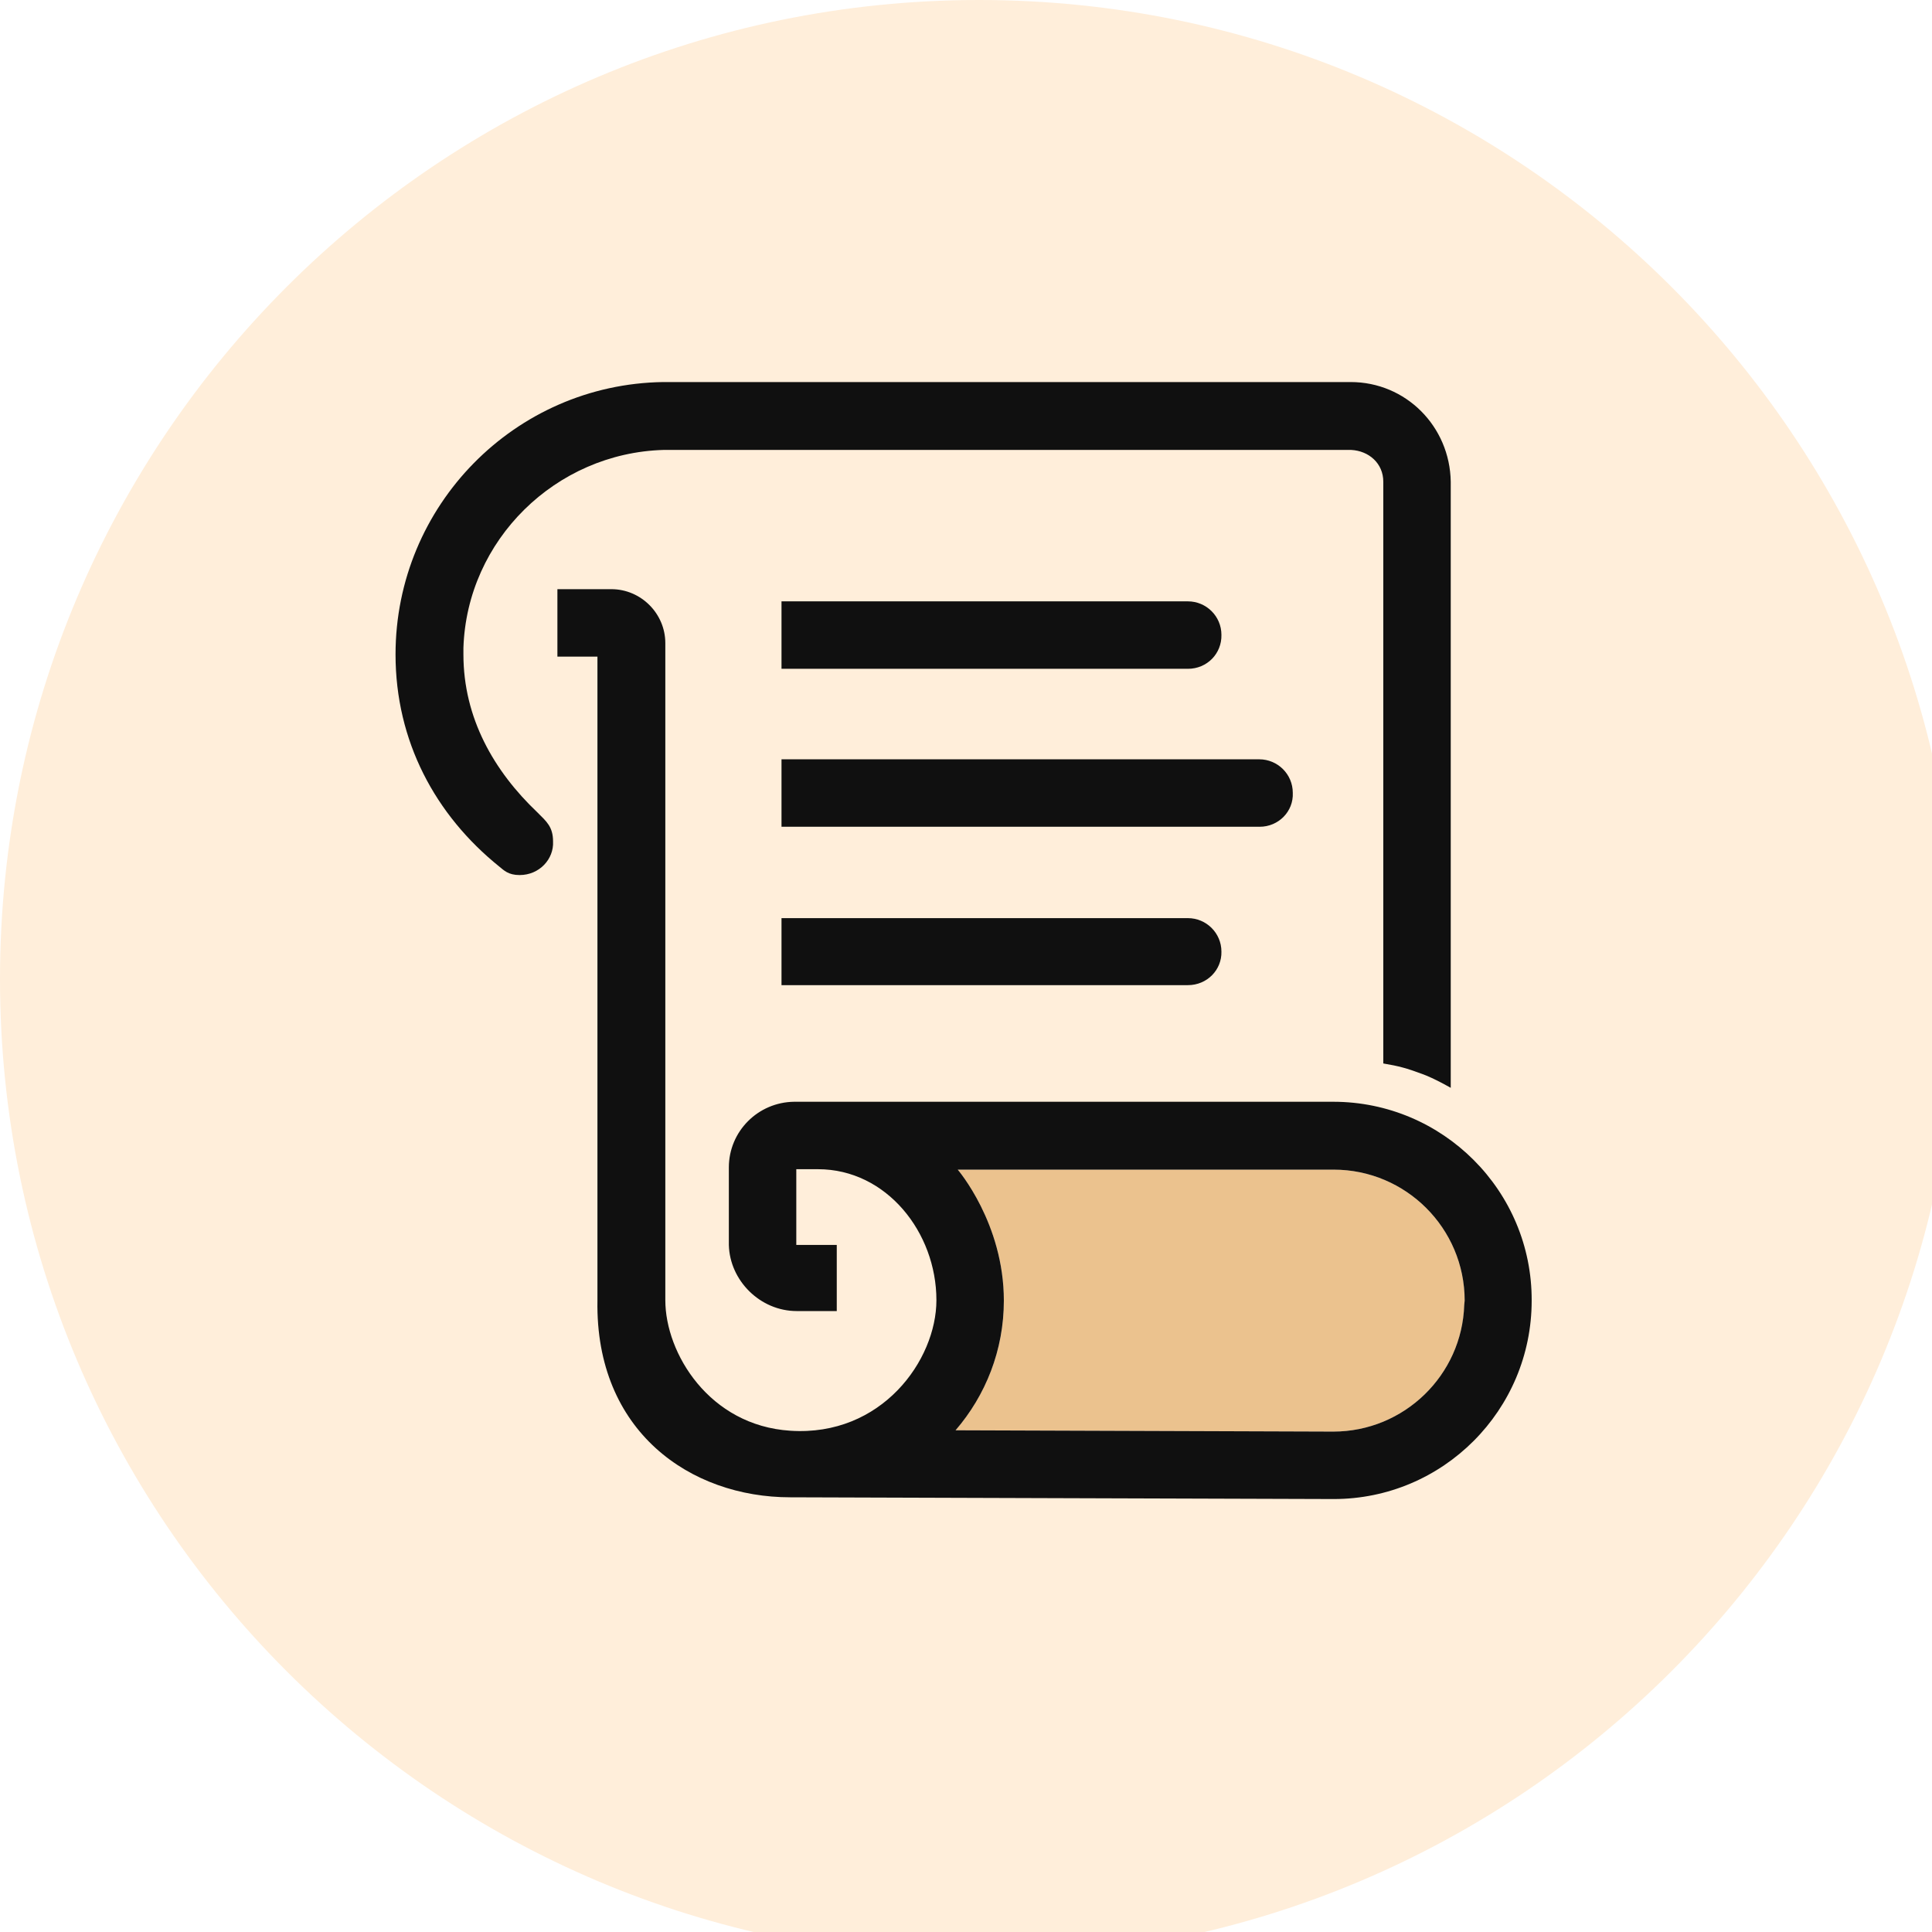
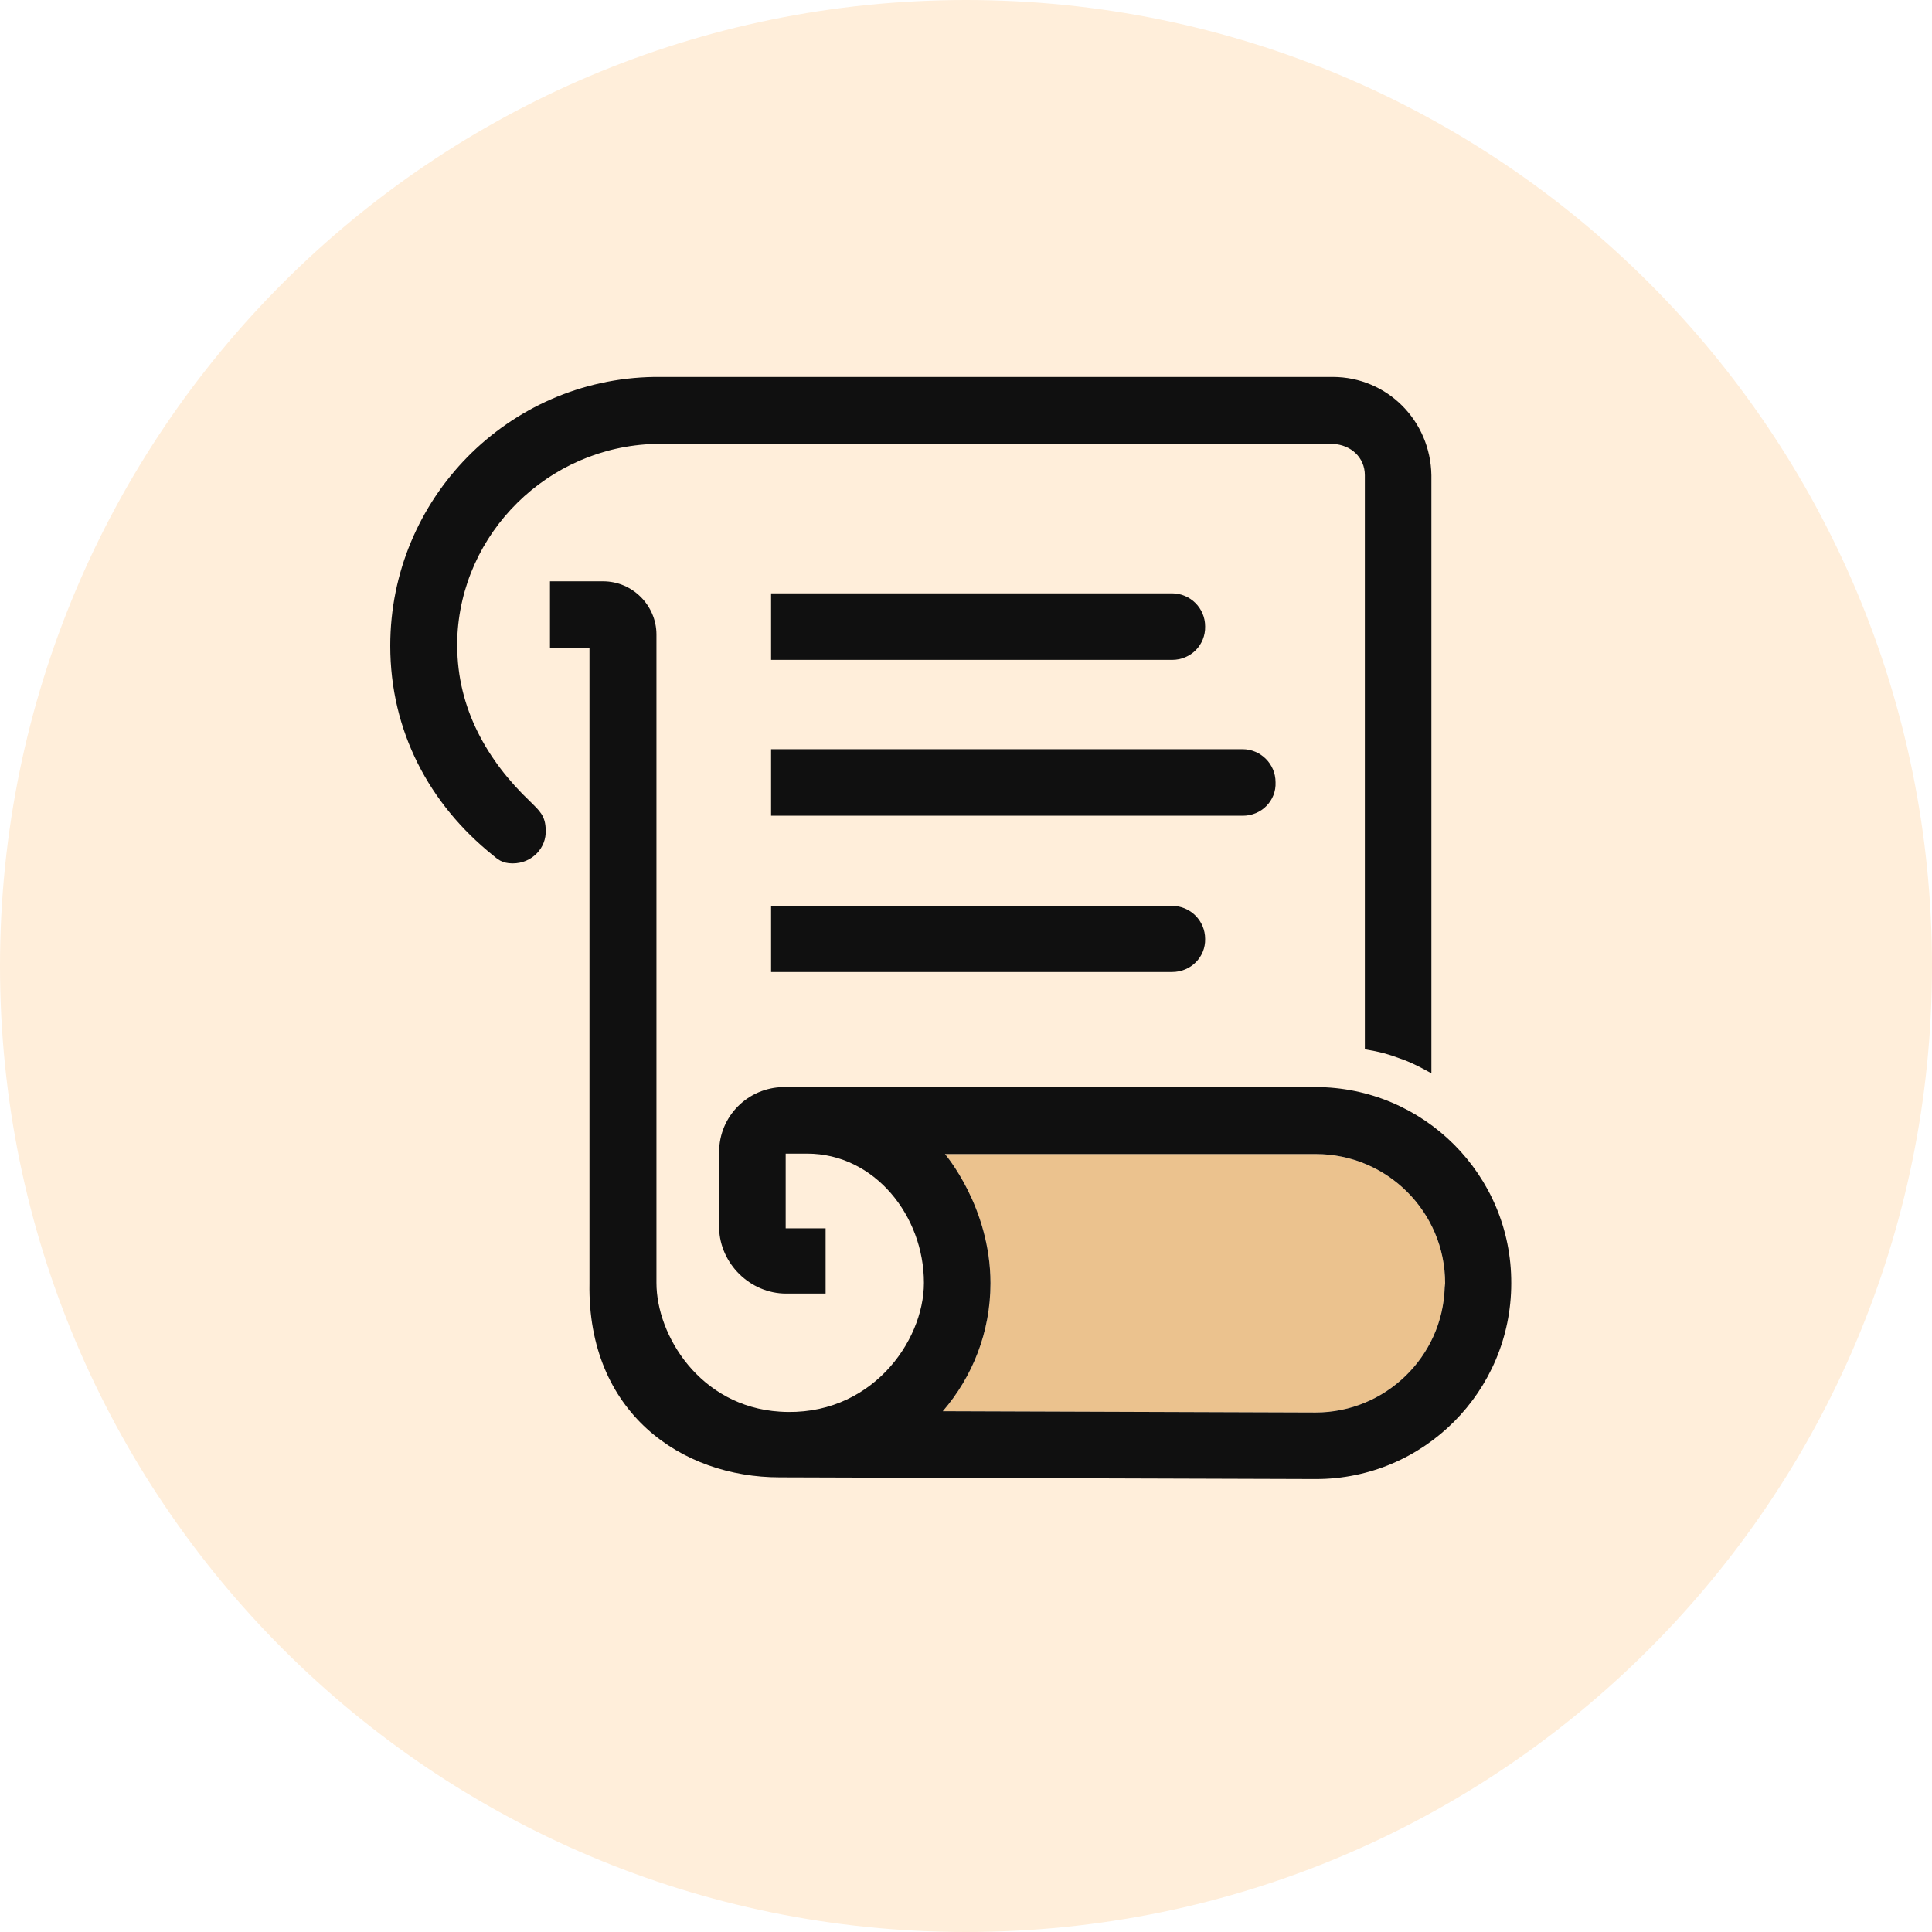
- <svg xmlns="http://www.w3.org/2000/svg" version="1.1" id="Layer_1" x="0px" y="0px" viewBox="0 0 444 444" style="enable-background:new 0 0 444 444;" xml:space="preserve">
-   <clipPath id="clipCircle">
-     <circle r="225" cx="225" cy="225" />
-   </clipPath>
-   <g>
-     <rect class="bg" fill="#FFEEDA" width="444" height="444" clip-path="url(#clipCircle)" />
-     <g>
-       <path class="bg" fill="#FFEEDA" d="M333.4,262V110.6c-0.2-12.7-10.3-22.9-23-22.9h-158c-34.1,0.5-61.5,28.4-61.5,62.6c0,11.5,3.1,21.4,7.8,30.1    c4,7.2,10.3,14,16.5,19.1c1.8,1.4,0.9,0.8,6.3,4.1c7.4,4.5,15.9,6.8,15.9,6.8l-0.1,90.6c0.2,4.3,0.6,8.4,1.8,12.3    c3.5,12.8,12.4,22.6,24.4,27.3c5,2,10.7,3.3,16.8,3.4l126.2,0.4c25.1,0,45.5-20.4,45.5-45.6C352.1,283.8,344.6,270.4,333.4,262z" />
-       <path class="fg" fill="#EBC28E" d="M336.5,299.9C336,316,322.7,329,306.4,329l-86.8-0.3c6.9-8,11.1-18.4,11.1-29.8c0-17.8-10.6-30.1-10.6-30.1    h86.4c16.6,0,30.1,13.5,30.1,30.1L336.5,299.9z" />
-       <path class="fg" fill="#101010" d="M123.5,186.7c-10-9.5-17-21.7-17-36.3v-1.5c0.8-24.8,21.2-44.8,46-45.5h158c4.1,0.2,7.4,3.1,7.4,7.3v133.7    c3.6,0.6,5.4,1.1,8.9,2.4c2.8,1,6.6,3.2,6.6,3.2V110.7c-0.2-12.7-10.3-22.9-23-22.9h-158c-34.1,0.5-61.5,28.4-61.5,62.6    c0,19.9,9.1,36.9,23.9,48.8c1,0.8,2,1.9,4.6,1.9c4.6,0,7.9-3.7,7.7-7.7C127.1,190,125.6,188.8,123.5,186.7z" />
-       <path class="fg" fill="#101010" d="M306.4,253.2H182.5c-8.3,0.1-15,6.8-15,15.1v17.8c0.2,8.2,7.2,15.2,15.6,15.2h9.2v-15.2H183v-17.4    c0,0,2.3,0,5,0c15.7,0,27.2,14.5,27.2,30.1c0,13.8-12.6,31.4-33.6,30c-18.6-1.2-28.7-17.8-28.7-30v-151c0-6.8-5.6-12.4-12.4-12.4    h-12.4v15.5h9.2v148c-0.5,30.1,21.4,45.2,44.3,45.2l124.9,0.4c25.1,0,45.5-20.4,45.5-45.6C352.1,273.7,331.6,253.2,306.4,253.2z     M336.5,299.9C336,316,322.7,329,306.4,329l-86.8-0.3c6.9-8,11.1-18.4,11.1-29.8c0-17.8-10.6-30.1-10.6-30.1h86.4    c16.6,0,30.1,13.5,30.1,30.1L336.5,299.9z" />
-       <path class="fg" fill="#101010" d="M273,153.7h-93.4v-15.5H273c4.2,0,7.7,3.4,7.7,7.7C280.8,150.2,277.4,153.7,273,153.7z" />
-       <path class="fg" fill="#101010" d="M273,226.4h-93.4V211H273c4.2,0,7.7,3.4,7.7,7.7C280.8,222.9,277.4,226.4,273,226.4z" />
-       <path class="fg" fill="#101010" d="M289.5,190H179.6v-15.5h109.8c4.2,0,7.7,3.4,7.7,7.7C297.3,186.5,293.8,190,289.5,190z" />
-     </g>
-   </g>
+ <svg xmlns="http://www.w3.org/2000/svg" viewBox="0 0 450 450">
+   <circle cx="225" cy="225" r="225" fill="#FFEEDA" class="bg" />
+   <path fill="#EBC28E" d="M336.5 299.9C336 316 322.7 329 306.4 329l-86.8-.3c6.9-8 11.1-18.4 11.1-29.8 0-17.8-10.6-30.1-10.6-30.1h86.4c16.6 0 30.1 13.5 30.1 30.1l-.1 1z" class="fg" />
+   <path fill="#101010" d="M123.5 186.7c-10-9.5-17-21.7-17-36.3v-1.5c.8-24.8 21.2-44.8 46-45.5h158c4.1.2 7.4 3.1 7.4 7.3v133.7c3.6.6 5.4 1.1 8.9 2.4 2.8 1 6.6 3.2 6.6 3.2V110.7c-.2-12.7-10.3-22.9-23-22.9h-158c-34.1.5-61.5 28.4-61.5 62.6 0 19.9 9.1 36.9 23.9 48.8 1 .8 2 1.9 4.6 1.9 4.6 0 7.9-3.7 7.7-7.7 0-3.4-1.5-4.6-3.6-6.7z" class="fg" />
+   <path fill="#101010" d="M306.4 253.2H182.5c-8.3.1-15 6.8-15 15.1v17.8c.2 8.2 7.2 15.2 15.6 15.2h9.2v-15.2H183v-17.4h5c15.7 0 27.2 14.5 27.2 30.1 0 13.8-12.6 31.4-33.6 30-18.6-1.2-28.7-17.8-28.7-30v-151c0-6.8-5.6-12.4-12.4-12.4h-12.4v15.5h9.2v148c-.5 30.1 21.4 45.2 44.3 45.2l124.9.4c25.1 0 45.5-20.4 45.5-45.6.1-25.2-20.4-45.7-45.6-45.7zm30.1 46.7C336 316 322.7 329 306.4 329l-86.8-.3c6.9-8 11.1-18.4 11.1-29.8 0-17.8-10.6-30.1-10.6-30.1h86.4c16.6 0 30.1 13.5 30.1 30.1l-.1 1zM273 153.7h-93.4v-15.5H273c4.2 0 7.7 3.4 7.7 7.7.1 4.3-3.3 7.8-7.7 7.8z" class="fg" />
+   <path fill="#101010" d="M273 226.4h-93.4V211H273c4.2 0 7.7 3.4 7.7 7.7.1 4.2-3.3 7.7-7.7 7.7zm16.5-36.4H179.6v-15.5h109.8c4.2 0 7.7 3.4 7.7 7.7.2 4.3-3.3 7.8-7.6 7.8z" class="fg" />
</svg>
